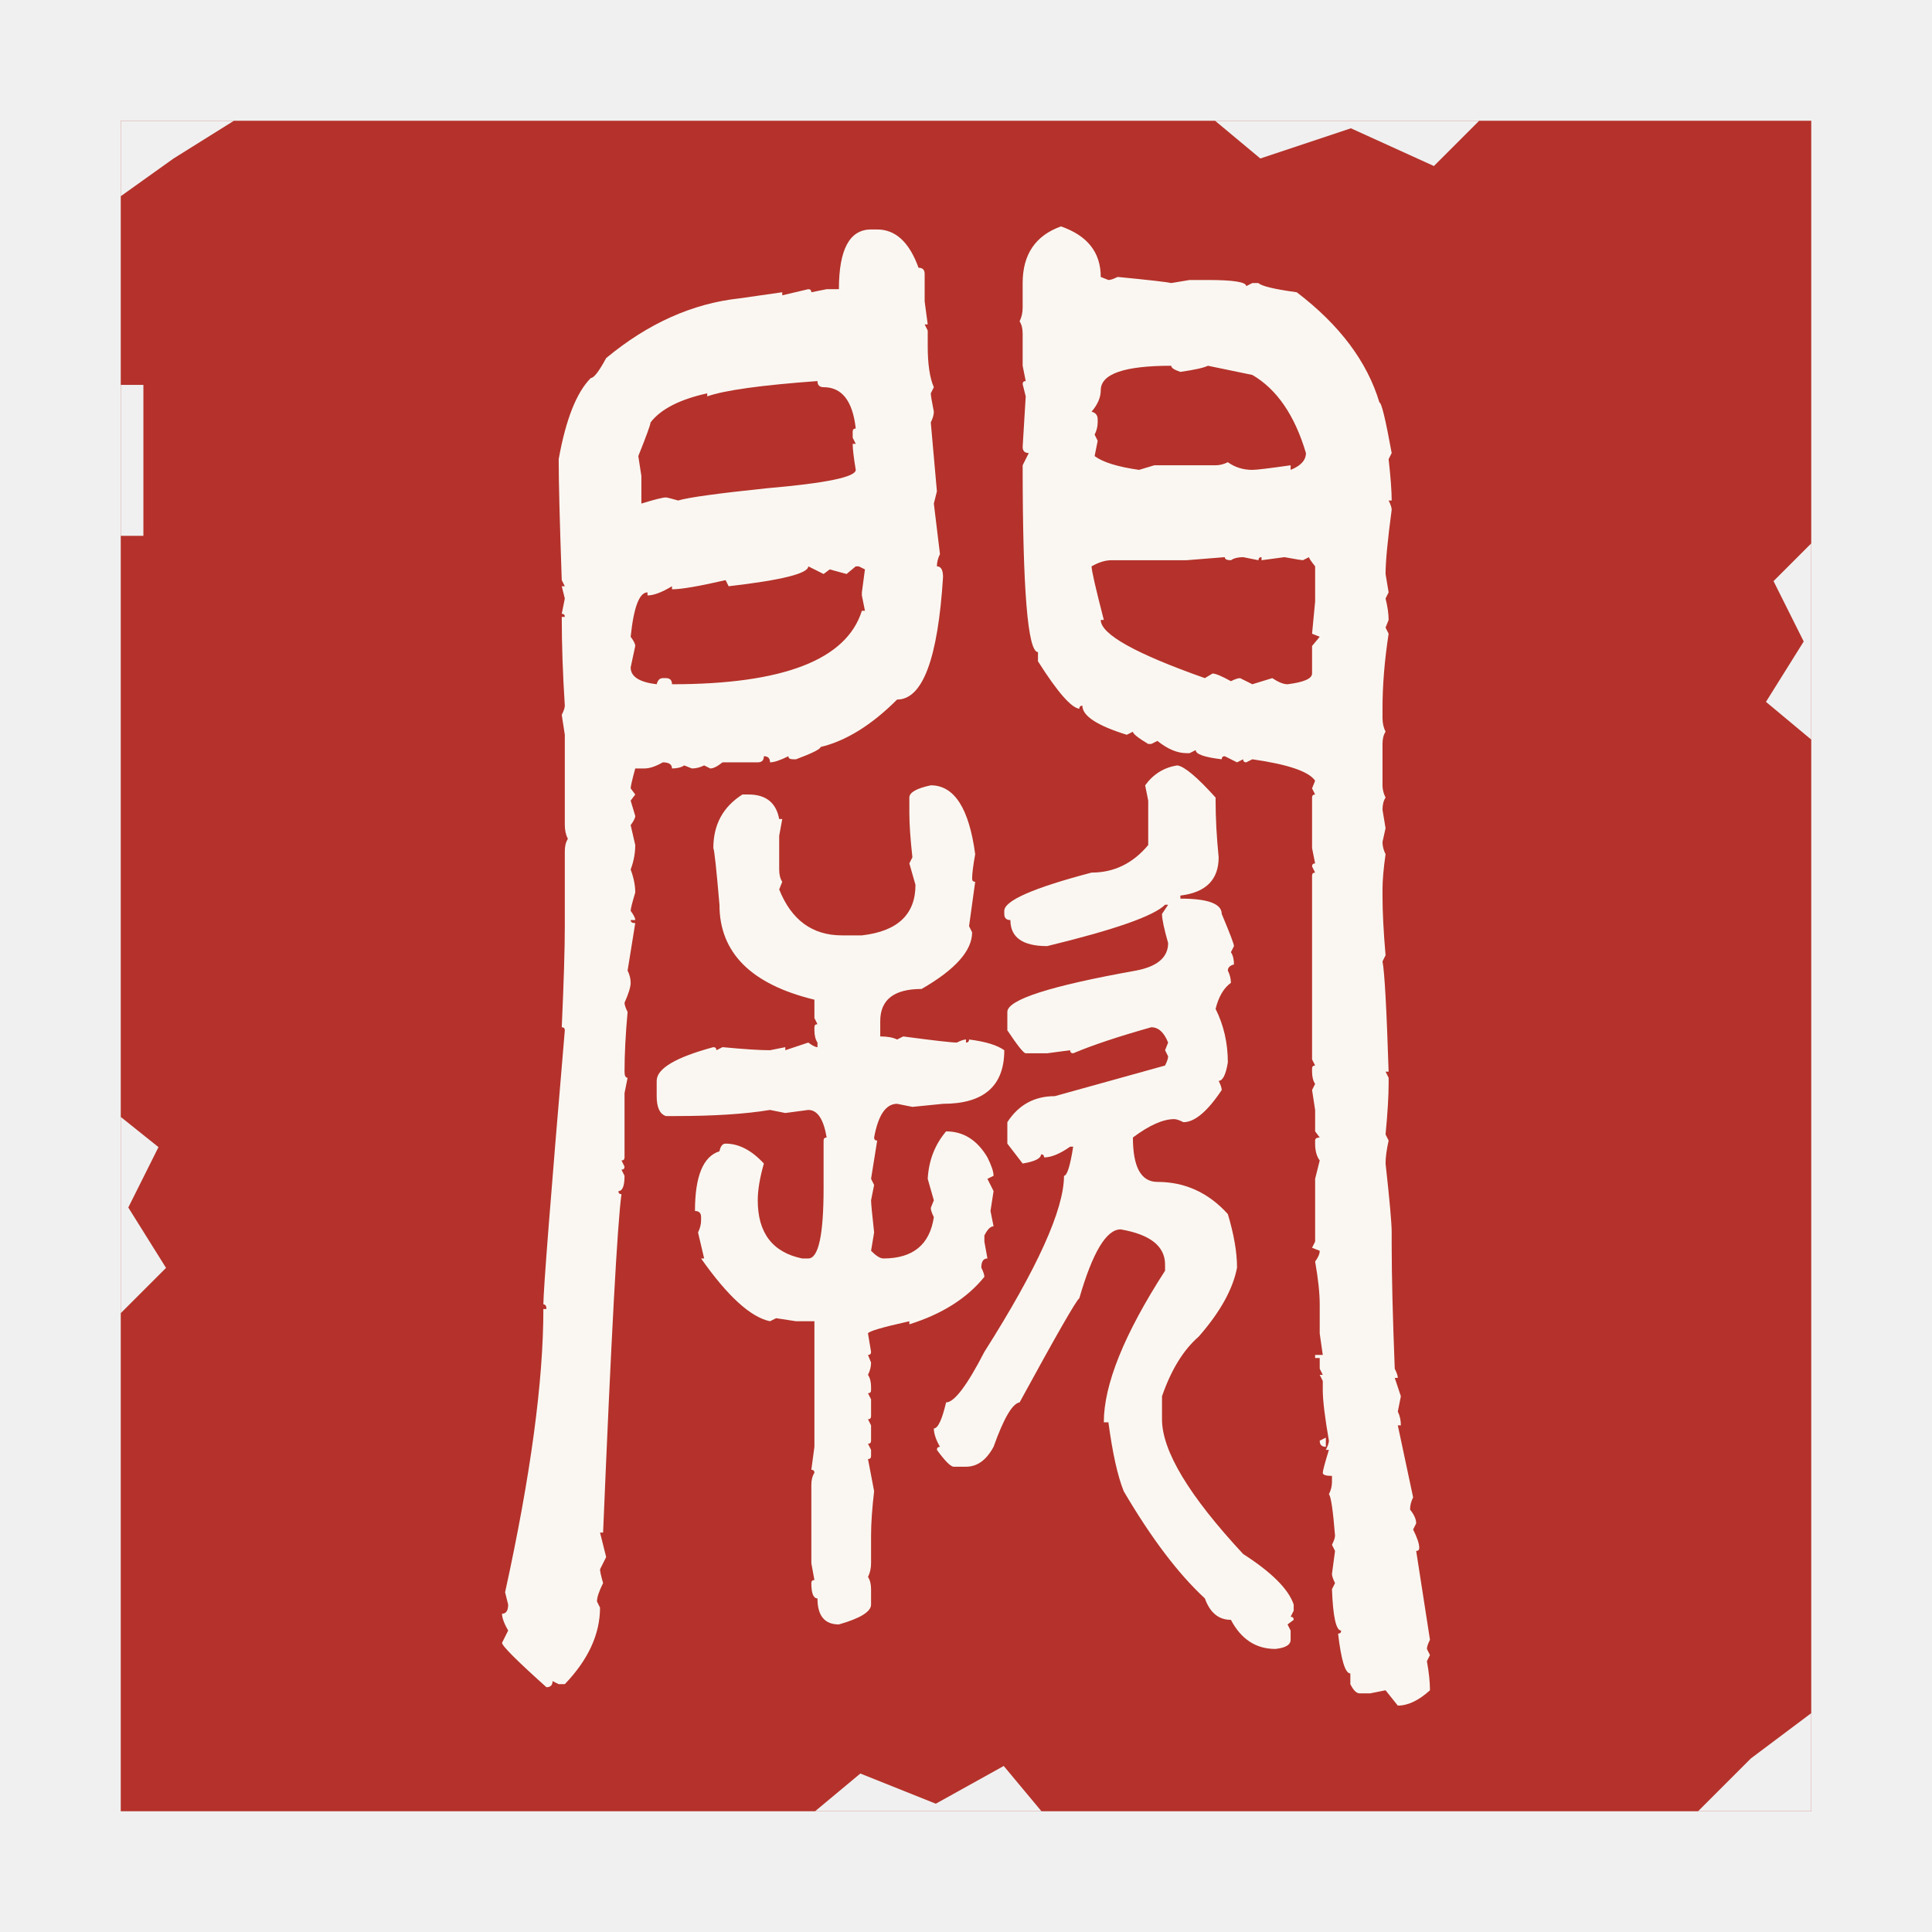
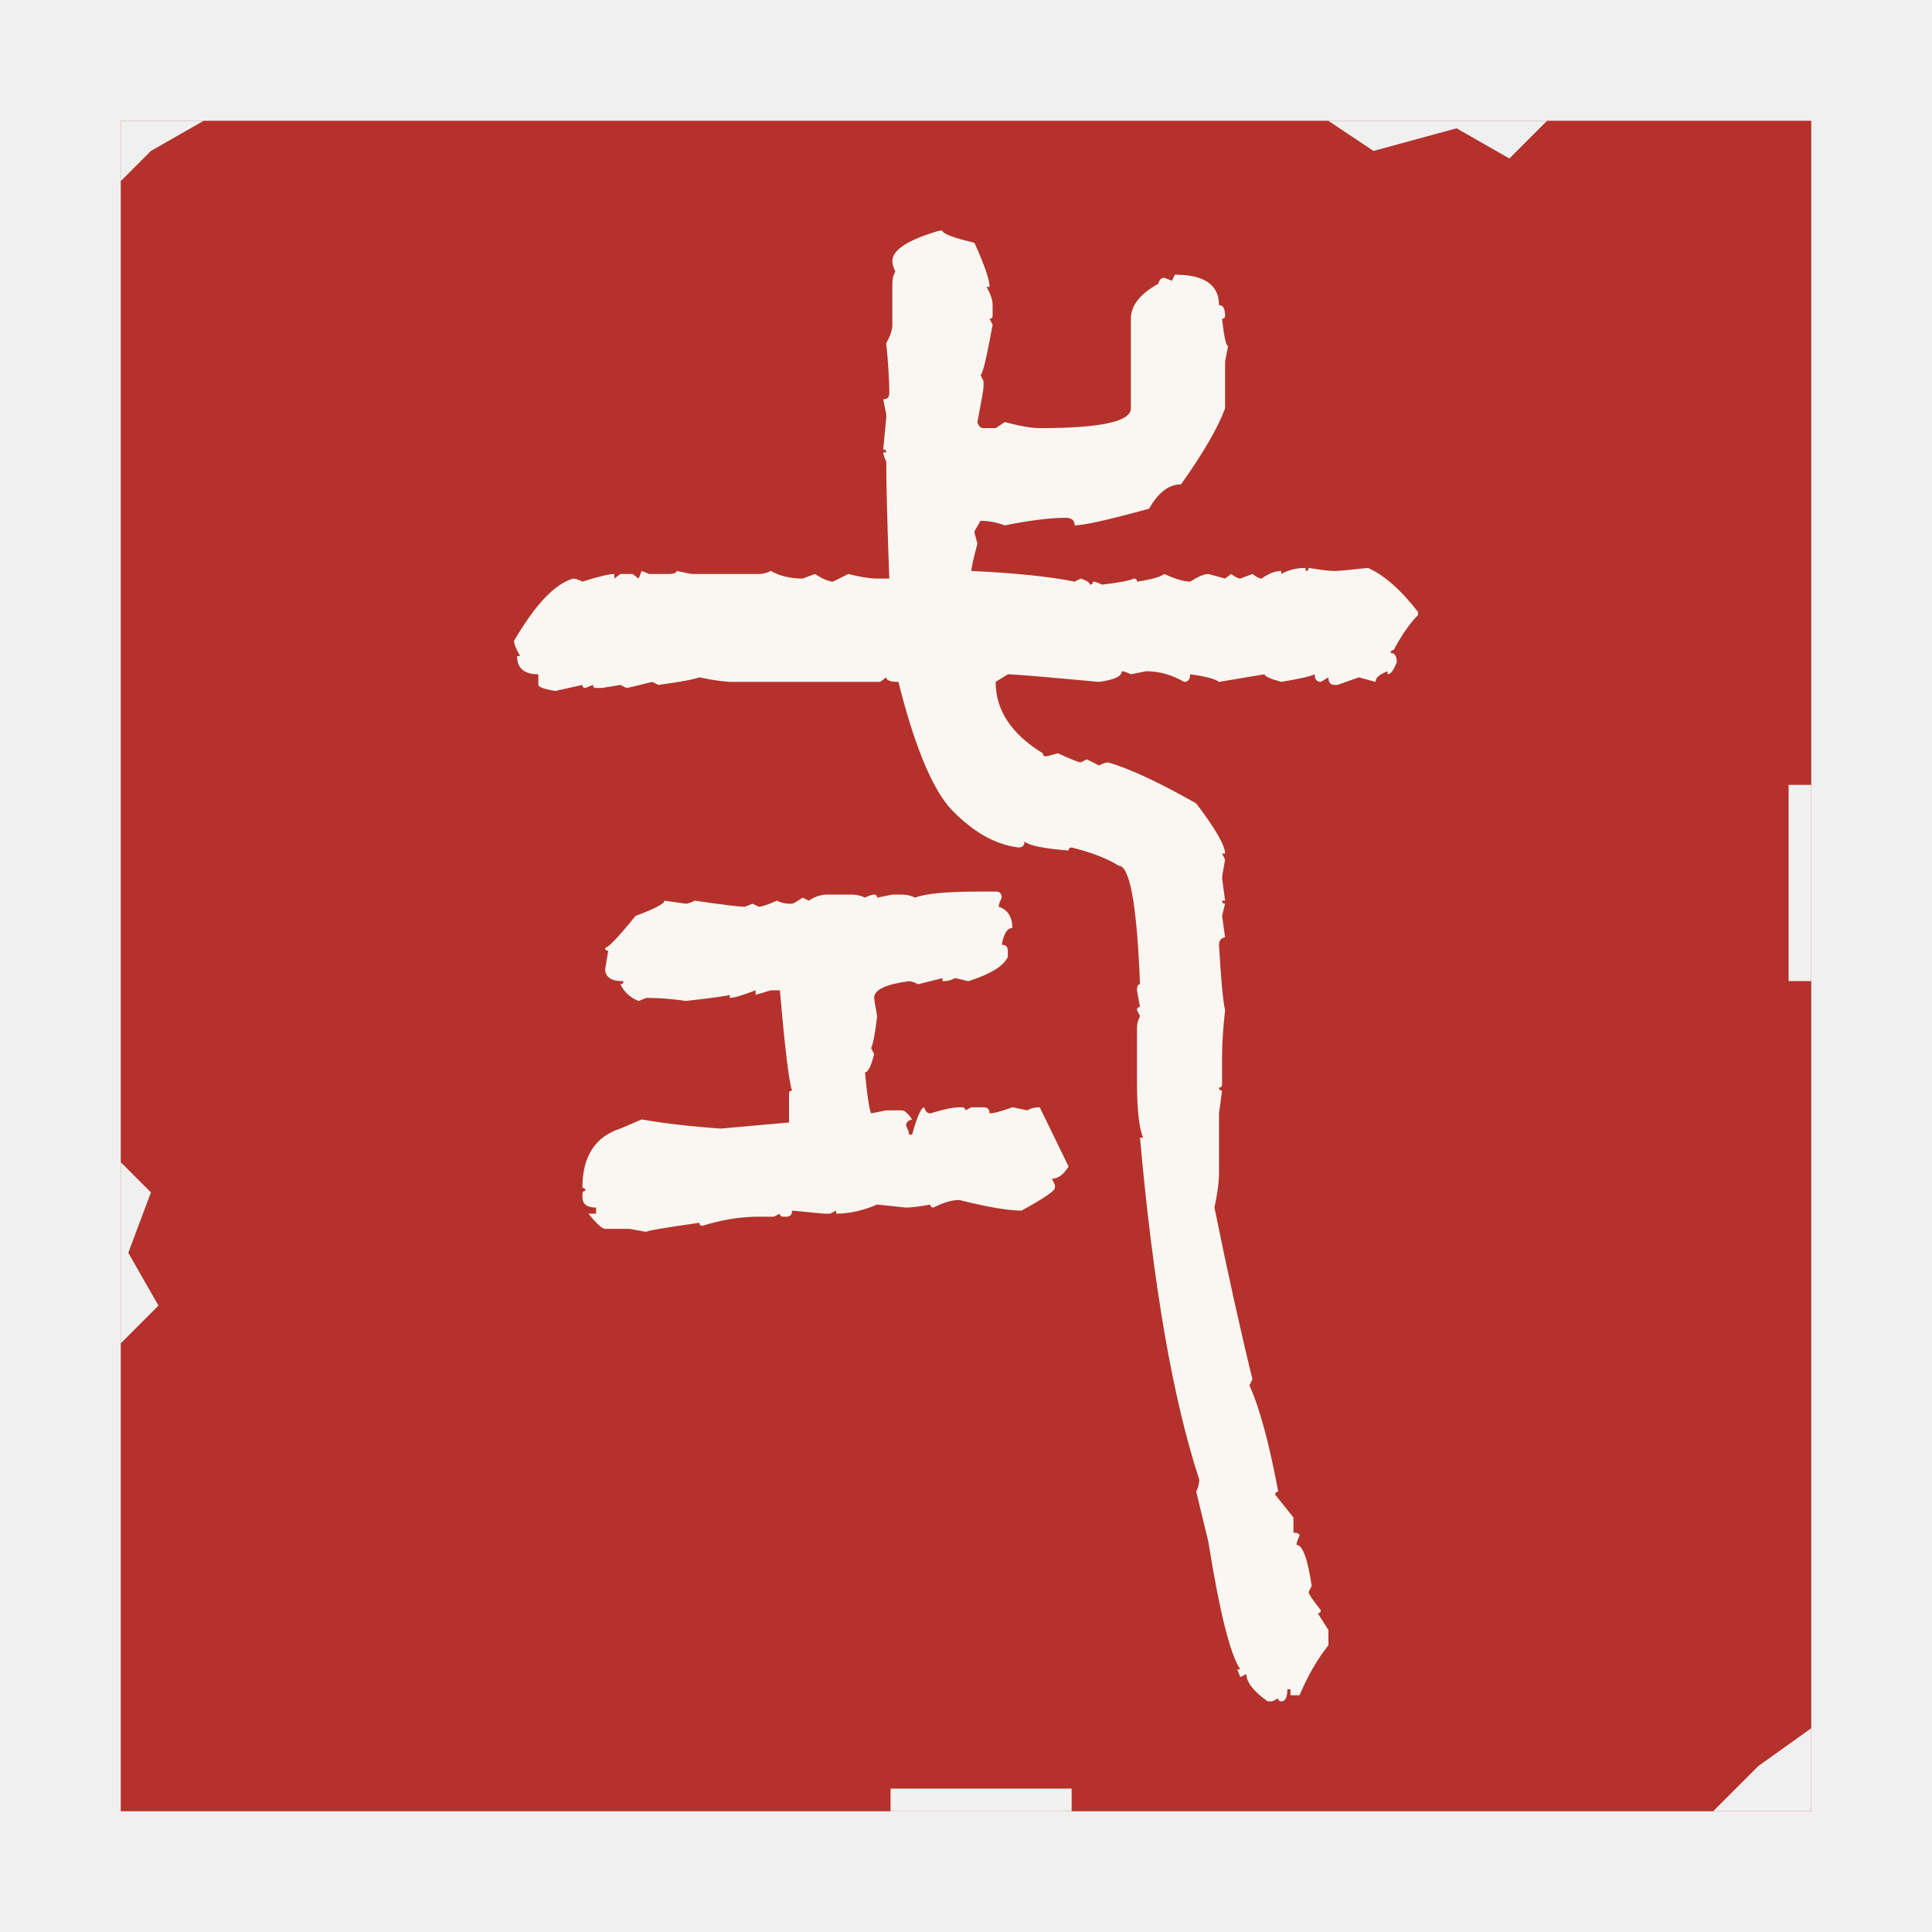
<svg xmlns="http://www.w3.org/2000/svg" viewBox="0 0 256 256" width="256" height="256">
  <mask id="bite">
    <rect width="256" height="256" fill="#fff" />
-     <path d="M16 16 L31 16 L23 21 L16 26 Z" fill="#000" />
-     <path d="M240 240 L240 227 L232 233 L225 240 Z" fill="#000" />
-     <path d="M16 148 L21 152 L17 160 L22 168 L16 174 Z" fill="#000" />
-     <path d="M240 72 L235 77 L239 85 L234 93 L240 98 Z" fill="#000" />
-     <path d="M108 240 L114 235 L124 239 L133 234 L138 240 Z" fill="#000" />
-     <path d="M161 16 L167 21 L179 17 L190 22 L196 16 Z" fill="#000" />
-     <rect x="16" y="51" width="3" height="20" fill="#000" />
+     <path d="M16 16 L27 16 L20 20 L16 24 Z" fill="#000" />
+     <path d="M240 240 L240 229 L233 234 L227 240 Z" fill="#000" />
+     <path d="M16 154 L20 158 L17 166 L21 173 L16 178 Z" fill="#000" />
+     <path d="M176 16 L182 20 L193 17 L200 21 L205 16 Z" fill="#000" />
+     <rect x="237" y="104" width="3" height="26" fill="#000" />
+     <rect x="118" y="237" width="24" height="3" fill="#000" />
  </mask>
  <g mask="url(#bite)">
    <rect x="16" y="16" width="224" height="224" fill="#B4322B" />
  </g>
-   <svg x="66.52" y="30.00" width="122.96" height="196.00" viewBox="209.0 -791.0 606.0 966.0" preserveAspectRatio="xMidYMid meet">
-     <g transform="scale(1,-1)">
-       <path fill="#FAF7F2" d="M574 791Q600 782 600 758L605 756Q607 756 611 758Q642 755 646 754L658 756H670Q695 756 695 752L699 754H703Q706 751 728 748Q770 716 782 676Q784 676 790 643L788 639Q790 621 790 612H788Q790 608 790 606Q786 576 786 564L788 552L786 548Q788 540 788 534L786 529L788 525Q784 499 784 476V470Q784 465 786 461Q784 458 784 453V426Q784 422 786 418Q784 415 784 410L786 398L784 389Q784 385 786 381Q784 367 784 358V354Q784 338 786 315L784 311Q786 301 788 239H786L788 235V231Q788 219 786 198L788 194Q786 185 786 179Q790 143 790 134V126Q790 96 792 45Q794 41 794 39H792L796 27L794 17Q796 13 796 8H794L804 -39Q802 -43 802 -47Q806 -52 806 -56L804 -60Q808 -68 808 -72Q808 -74 806 -74L815 -132Q813 -136 813 -138L815 -142L813 -146Q815 -157 815 -165Q804 -175 794 -175L786 -165L776 -167H769Q766 -167 763 -161V-154Q758 -154 755 -128Q757 -128 757 -126Q752 -126 751 -99L753 -95Q751 -91 751 -89L753 -74L751 -70Q753 -66 753 -64Q751 -39 749 -37Q751 -33 751 -29V-25Q745 -25 745 -23Q745 -21 749 -8H747Q749 -4 749 -2Q745 21 745 31V37L743 41H745L743 45V52H740V54H745L743 68V87Q743 98 740 115Q743 119 743 122L738 124L740 128V169L743 181Q740 185 740 192V194Q740 196 743 196L740 200V214L738 227L740 231Q738 234 738 239V241Q738 243 740 243L738 247V367Q738 369 740 369L738 373Q738 375 740 375L738 385V418Q738 420 740 420L738 424L740 429Q734 438 699 443L695 441Q693 441 693 443L689 441L681 445Q679 445 679 443Q662 445 662 449L658 447H656Q647 447 637 455L633 453H631Q621 459 621 461L617 459Q588 468 588 478Q586 478 586 476Q578 477 559 507V513Q549 513 549 635L553 643Q549 643 549 647L551 680L549 688Q549 690 551 690L549 700V721Q549 726 547 729Q549 733 549 738V754Q549 782 574 791ZM454 789Q472 789 481 764Q485 764 485 760V742L487 727H485L487 723V713Q487 695 491 686L489 682Q489 680 491 670Q491 667 489 663L493 618L491 610L495 577Q493 573 493 569Q497 569 497 562Q492 482 467 482Q442 457 417 451Q417 449 401 443H399Q396 443 396 445Q388 441 384 441Q384 445 380 445Q380 441 376 441H353Q348 437 345 437L341 439Q337 437 333 437L328 439Q325 437 320 437Q320 441 314 441Q307 437 302 437H296Q293 426 293 424L296 420L293 416L296 406Q296 404 293 400L296 387Q296 379 293 371Q296 363 296 356Q293 346 293 344Q296 340 296 338H293Q293 336 296 336L291 305Q293 301 293 297Q293 293 289 284Q289 282 291 278Q289 256 289 239Q289 235 291 235L289 225V183Q289 181 287 181L289 177Q289 175 287 175L289 171Q289 161 285 161Q285 159 287 159Q283 130 275 -62H273L277 -78L273 -86Q273 -88 275 -95Q271 -103 271 -107L273 -111Q273 -137 250 -161H246L242 -159Q242 -163 238 -163Q209 -137 209 -134L213 -126Q209 -119 209 -115Q213 -115 213 -109L211 -101Q236 13 236 84H238Q238 87 236 87Q236 101 250 266Q250 268 248 268Q250 312 250 334V383Q250 388 252 391Q250 395 250 400V459L248 472Q250 476 250 478Q248 509 248 536H250Q250 538 248 538L250 548L248 556H250L248 560Q246 617 246 639Q253 678 267 692Q270 692 277 705Q318 739 364 744L392 748V746L409 750Q411 750 411 748L421 750H429Q429 789 450 789ZM594 670Q598 669 598 665V663Q598 659 596 655L598 651L596 641Q604 635 625 632L635 635H675Q679 635 683 637Q690 632 699 632Q703 632 724 635V632Q734 636 734 643Q723 680 699 694L670 700Q666 698 652 696Q646 698 646 700Q600 700 600 684Q600 677 594 670ZM343 680V682Q316 676 306 663Q306 661 298 641L300 628V610Q313 614 316 614Q317 614 324 612Q334 615 382 620Q440 625 440 632Q438 644 438 649H440L438 653V657Q438 659 440 659Q437 686 419 686Q415 686 415 690Q360 686 343 680ZM656 573H607Q601 573 594 569Q594 565 602 534H600Q600 520 668 496L673 499Q676 499 685 494Q689 496 691 496L699 492L712 496Q718 492 722 492Q738 494 738 499V517L743 523L738 525L740 546V569Q736 574 736 575L732 573Q731 573 720 575L705 573V575Q703 575 703 573L693 575Q688 575 685 573Q681 573 681 575ZM409 569Q409 562 357 556L355 560Q329 554 320 554V556Q310 550 304 550V552Q296 552 293 523Q296 519 296 517L293 503Q293 494 310 492Q311 496 314 496H316Q320 496 320 492Q429 492 444 540H446L444 550V552L446 567L442 569H440L434 564L423 567L419 564ZM650 439Q657 438 675 418V416Q675 399 677 379Q677 357 652 354V352Q679 352 679 342Q687 323 687 321L685 317Q687 314 687 309Q683 308 683 305Q685 301 685 297Q678 292 675 280Q683 264 683 245Q681 233 677 233Q679 229 679 227Q665 206 654 206Q650 208 648 208Q637 208 621 196Q621 167 637 167Q664 167 683 146Q689 126 689 111Q685 90 664 66Q649 53 640 27V12Q640 -19 693 -76Q721 -94 726 -109V-113L724 -117Q726 -117 726 -119L722 -122L724 -126V-132Q724 -137 714 -138Q695 -138 685 -119Q673 -119 668 -105Q642 -81 615 -35Q609 -20 605 10H602Q602 47 642 109V113Q642 131 613 136Q599 136 586 91Q583 89 547 23Q540 22 530 -6Q523 -19 512 -19H504Q501 -19 493 -8Q493 -6 495 -6Q491 1 491 6Q495 6 499 23Q507 23 524 56Q576 138 576 171Q579 171 582 190H580Q570 183 563 183Q563 185 561 185Q561 181 549 179L539 192V206Q550 223 570 223L642 243Q644 247 644 249L642 253L644 258Q640 268 633 268Q601 259 582 251Q580 251 580 253L565 251H551Q549 251 539 266V278Q539 290 623 305Q644 309 644 323Q640 337 640 342L644 348H642Q631 337 565 321Q541 321 541 338Q537 338 537 342V344Q537 354 594 369Q616 369 631 387V416L629 426Q637 437 650 439ZM489 426Q512 426 518 381Q516 370 516 365Q516 363 518 363L514 334L516 330Q516 312 483 293Q456 293 456 272V262Q463 262 467 260L471 262Q501 258 506 258Q510 260 512 260V258Q514 258 514 260Q530 258 537 253Q537 218 497 218L477 216L467 218Q456 218 452 196Q452 194 454 194L450 169L452 165L450 155Q450 152 452 134L450 122Q455 117 458 117Q487 117 491 144Q489 148 489 150L491 155L487 169Q488 187 499 200Q516 200 526 183Q530 175 530 171L526 169L530 161L528 148L530 138Q527 138 524 132V128L526 117Q522 117 522 111Q524 107 524 105Q507 84 475 74V76Q448 70 448 68L450 56Q450 54 448 54L450 49Q450 45 448 41Q450 38 450 33V31Q450 29 448 29L450 25V14Q450 12 448 12L450 8V-2Q450 -4 448 -4L450 -8V-12Q450 -14 448 -14L452 -35Q450 -52 450 -64V-82Q450 -87 448 -91Q450 -94 450 -99V-109Q450 -116 429 -122Q415 -122 415 -105Q411 -105 411 -95Q411 -93 413 -93L411 -82V-31Q411 -26 413 -23Q413 -21 411 -21L413 -6V76H401L388 78L384 76Q365 80 339 117H341L337 134Q339 138 339 142V144Q339 148 335 148Q335 182 351 187Q352 192 355 192Q368 192 380 179Q376 165 376 155Q376 123 405 117H409Q419 117 419 163V194Q419 196 421 196Q418 214 409 214L394 212L384 214Q360 210 322 210H316Q310 212 310 223V233Q310 245 347 255Q349 255 349 253L353 255Q374 253 384 253L394 255V253L409 258Q413 255 415 255V258Q413 261 413 266V268Q413 270 415 270L413 274V286Q351 301 351 348Q348 383 347 385Q347 408 366 420H370Q387 420 390 404H392L390 393V371Q390 366 392 363L390 358Q402 328 431 328H444Q479 332 479 361L475 375L477 379Q475 397 475 408V418Q475 423 489 426ZM747 0V-6Q743 -6 743 -2Z" />
+   <svg x="68.11" y="30.56" width="119.79" height="194.88" viewBox="214.00 -792.00 595.00 968.00" preserveAspectRatio="xMidYMid meet">
+     <g transform="scale(1,-1)" fill="#FAF7F2">
+       <g transform="translate(0.0,0)">
+         <path d="M496 792Q496 789 517 784Q527 762 527 755H525Q529 748 529 743V736Q529 734 527 734L529 730Q523 697 521 697L523 693V689Q523 687 519 666Q520 662 523 662H531L537 666Q552 662 560 662Q620 662 620 675V734Q620 747 638 757Q639 761 642 761L647 759L649 763Q678 763 678 743Q682 743 682 736Q682 734 680 734Q682 716 684 716L682 706V675Q675 656 653 625Q641 625 632 609Q592 598 583 598Q583 603 577 603Q562 603 537 598Q529 601 521 601L517 594Q517 593 519 586Q515 571 515 568Q558 566 583 561L587 563Q593 561 593 559Q595 559 595 561Q597 561 601 559Q618 561 622 563Q624 563 624 561Q638 563 642 566Q653 561 659 561Q667 566 671 566L682 563L686 566Q690 563 692 563L700 566Q704 563 706 563Q713 568 719 568V566Q726 570 735 570V568Q737 568 737 570Q749 568 754 568Q758 568 776 570Q792 563 809 541V539Q801 531 793 516Q791 516 791 514Q795 514 795 508Q792 500 789 500V502Q781 499 781 495L770 498L756 493H754Q750 493 750 498L745 495Q741 495 741 500Q737 498 719 495Q708 498 708 500L678 495Q674 498 659 500Q659 495 655 495Q643 502 630 502L620 500Q616 502 614 502Q614 497 599 495Q545 500 539 500L531 495Q531 467 562 448Q562 446 564 446Q565 446 572 448Q585 442 587 442L591 444L599 440Q603 442 605 442Q626 436 663 415Q682 390 682 382H680L682 378Q680 367 680 366L682 351H680Q680 349 682 349L680 341L682 327Q678 326 678 322Q680 287 682 279Q680 261 680 248V230Q680 228 678 228Q678 226 680 226L678 211V172Q678 163 675 149Q688 85 700 36L698 32Q708 10 717 -38Q715 -38 715 -40L727 -55V-65Q731 -65 731 -67Q729 -71 729 -73Q735 -73 739 -100L737 -104Q737 -106 745 -116Q745 -118 743 -118L750 -129V-139Q739 -153 731 -172H725V-168H723Q723 -176 719 -176Q717 -176 717 -174L713 -176H710Q696 -166 696 -158L692 -160L690 -155H692Q682 -140 671 -71L663 -38Q665 -34 665 -30Q639 49 626 195H628Q624 205 624 232V267Q624 271 626 275L624 279Q624 281 626 281L624 292Q624 296 626 296Q623 374 612 374Q601 381 581 386Q579 386 579 384Q554 386 550 390Q550 386 546 386Q522 389 500 413Q482 435 467 495Q459 495 459 498L455 495H358Q350 495 336 498Q331 496 309 493L305 495Q289 491 288 491L284 493L272 491H268Q266 491 266 493L261 491Q259 491 259 493L241 489Q230 491 230 493V500Q216 500 216 512H218Q214 519 214 522Q235 558 253 563Q255 563 259 561Q275 566 280 566V563L284 566H292L296 563L298 568L303 566H315Q321 566 321 568L331 566H375Q379 566 383 568Q392 563 404 563L412 566Q420 561 424 561L434 566Q446 563 453 563H461Q459 616 459 640Q457 644 457 646H459Q459 648 457 648L459 669V671L457 681Q461 681 461 685Q461 697 459 718Q463 725 463 730V757Q463 762 465 765Q463 769 463 772Q463 783 494 792ZM521 357H531Q535 357 535 353Q533 349 533 347Q542 344 542 333Q537 333 535 322Q539 322 539 318V314Q535 305 513 298Q505 300 504 300Q501 298 496 298V300L480 296Q476 298 474 298Q451 295 451 287Q451 286 453 275Q451 258 449 254L451 250Q448 238 445 238Q447 216 449 211L459 213H469Q472 213 476 207Q472 206 472 203Q474 199 474 197H476Q481 215 484 215Q485 211 488 211Q501 215 507 215H509Q511 215 511 213L515 215H523Q527 215 527 211Q531 211 542 215L552 213Q555 215 560 215L579 176Q574 168 568 168L570 164V162Q570 159 548 147Q535 147 507 154Q500 154 490 149Q488 149 488 151Q477 149 472 149L453 151Q439 145 426 145V147L422 145H418L397 147Q397 143 393 143H391Q389 143 389 145L385 143H375Q357 143 338 137Q336 137 336 139Q301 134 301 133L290 135H274Q271 135 263 145H268V149Q259 149 259 156V158Q259 160 261 160Q261 162 259 162Q259 193 284 201L298 207Q321 203 350 201L395 205V224Q395 226 397 226Q394 234 389 292H383L373 289V292Q360 287 356 287V289Q354 288 327 285Q314 287 301 287L296 285Q288 288 284 296Q286 296 286 298Q274 298 274 306L276 318Q274 318 274 320Q277 320 294 341Q313 348 313 351L327 349Q329 349 333 351Q360 347 366 347L371 349L375 347Q378 347 387 351Q391 349 395 349H397Q398 349 404 353L408 351Q414 355 420 355H436Q441 355 445 353Q449 355 451 355Q453 355 453 353L463 355H469Q474 355 478 353Q488 357 521 357Z" />
+       </g>
    </g>
  </svg>
</svg>
